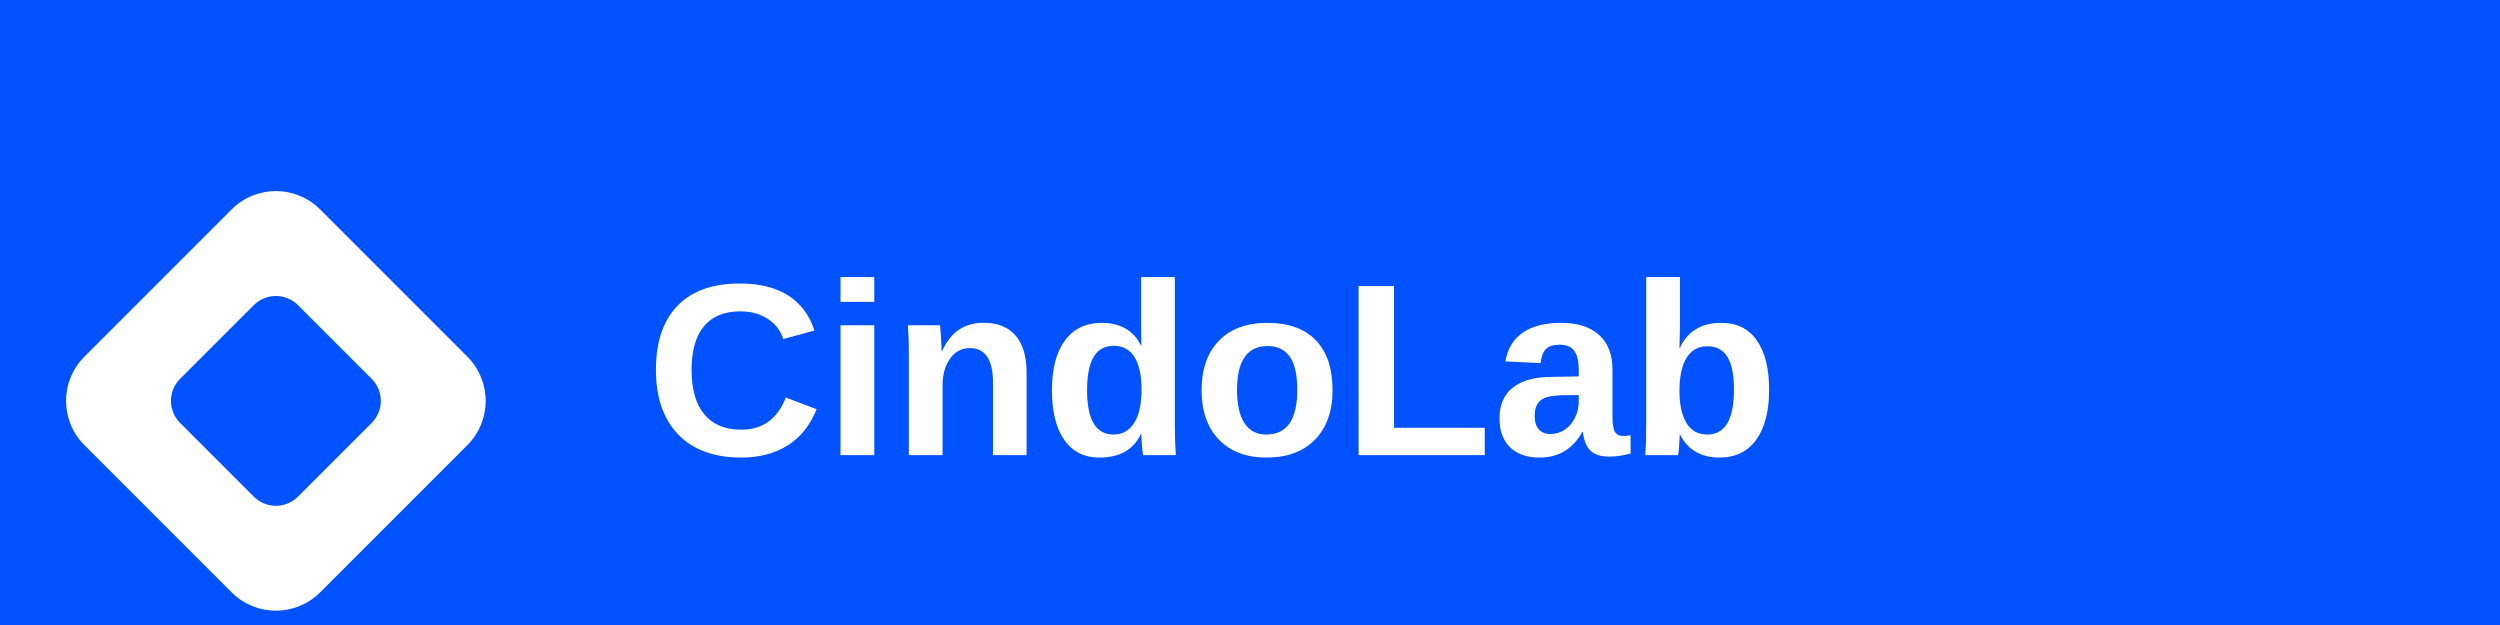
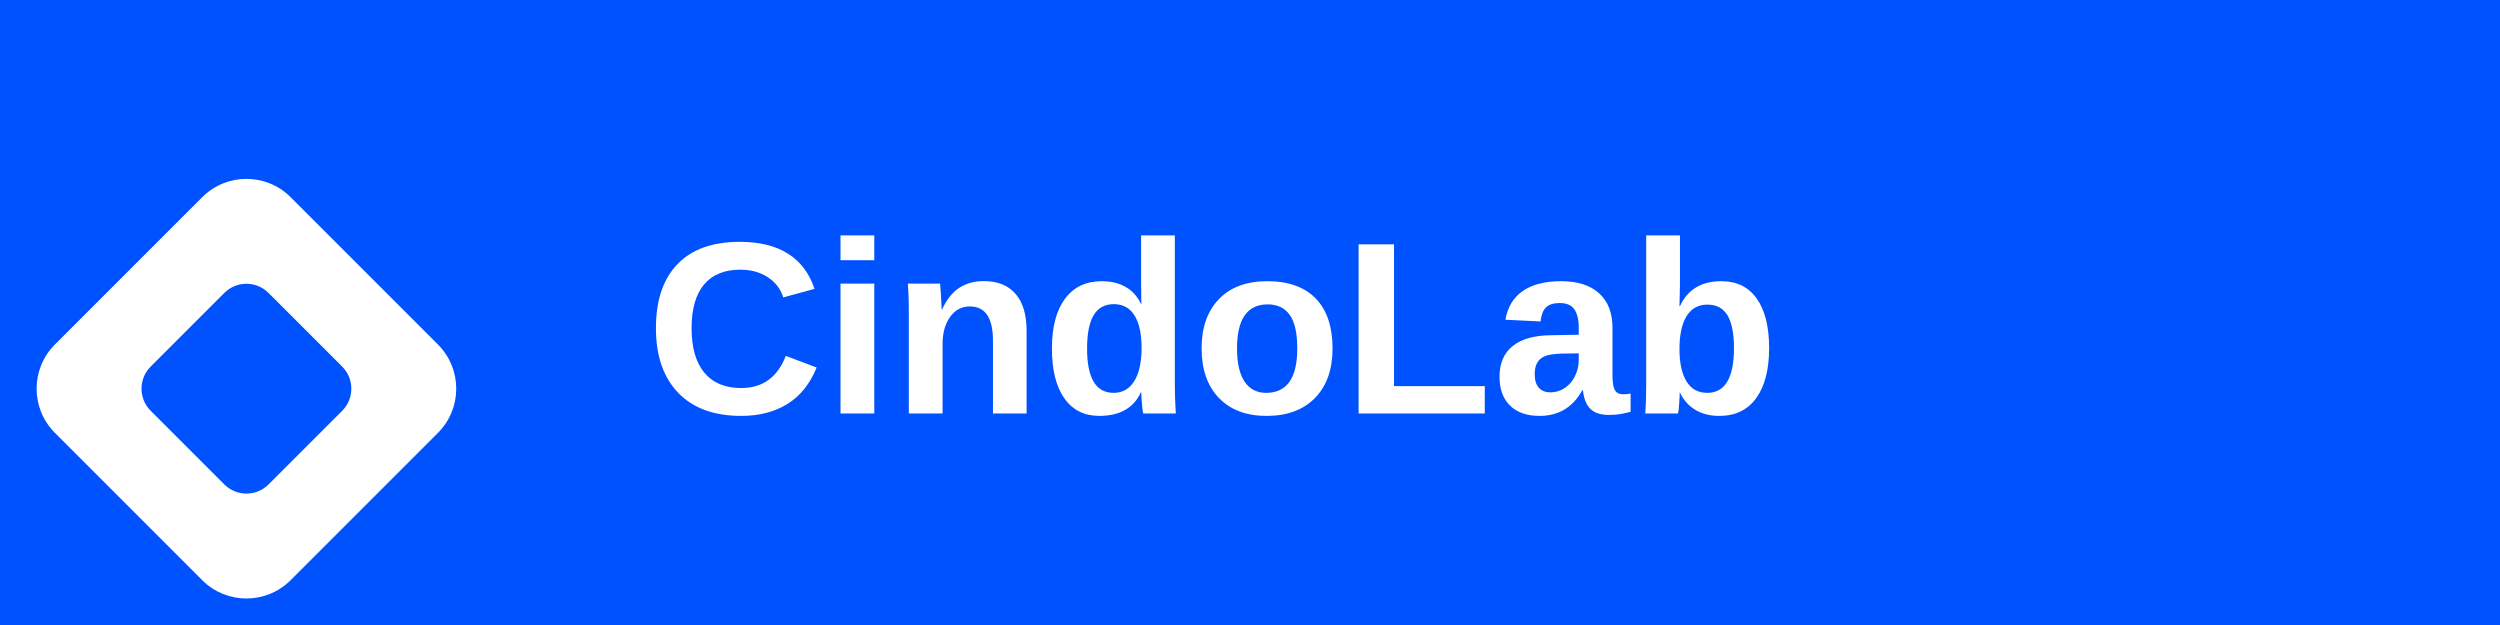
<svg xmlns="http://www.w3.org/2000/svg" viewBox="0 0 1200 300" width="1200" height="300">
  <rect width="1200" height="300" fill="#0052FF" />
-   <g transform="translate(90,150) rotate(45) translate(-90,-150)">
+   <g transform="translate(90,130) rotate(45) translate(-90,-130)">
    <rect x="70" y="70" width="160" height="160" rx="30" fill="#FFFFFF" />
    <rect x="110" y="110" width="80" height="80" rx="15" fill="#0052FF" />
  </g>
-   <text x="310" y="185" font-family="Arial, Helvetica, sans-serif" font-size="118" font-weight="bold" fill="#FFFFFF" dominant-baseline="middle">CindoLab</text>
+   <text x="310" y="165" font-family="Arial, Helvetica, sans-serif" font-size="118" font-weight="bold" fill="#FFFFFF" dominant-baseline="middle">CindoLab</text>
</svg>
